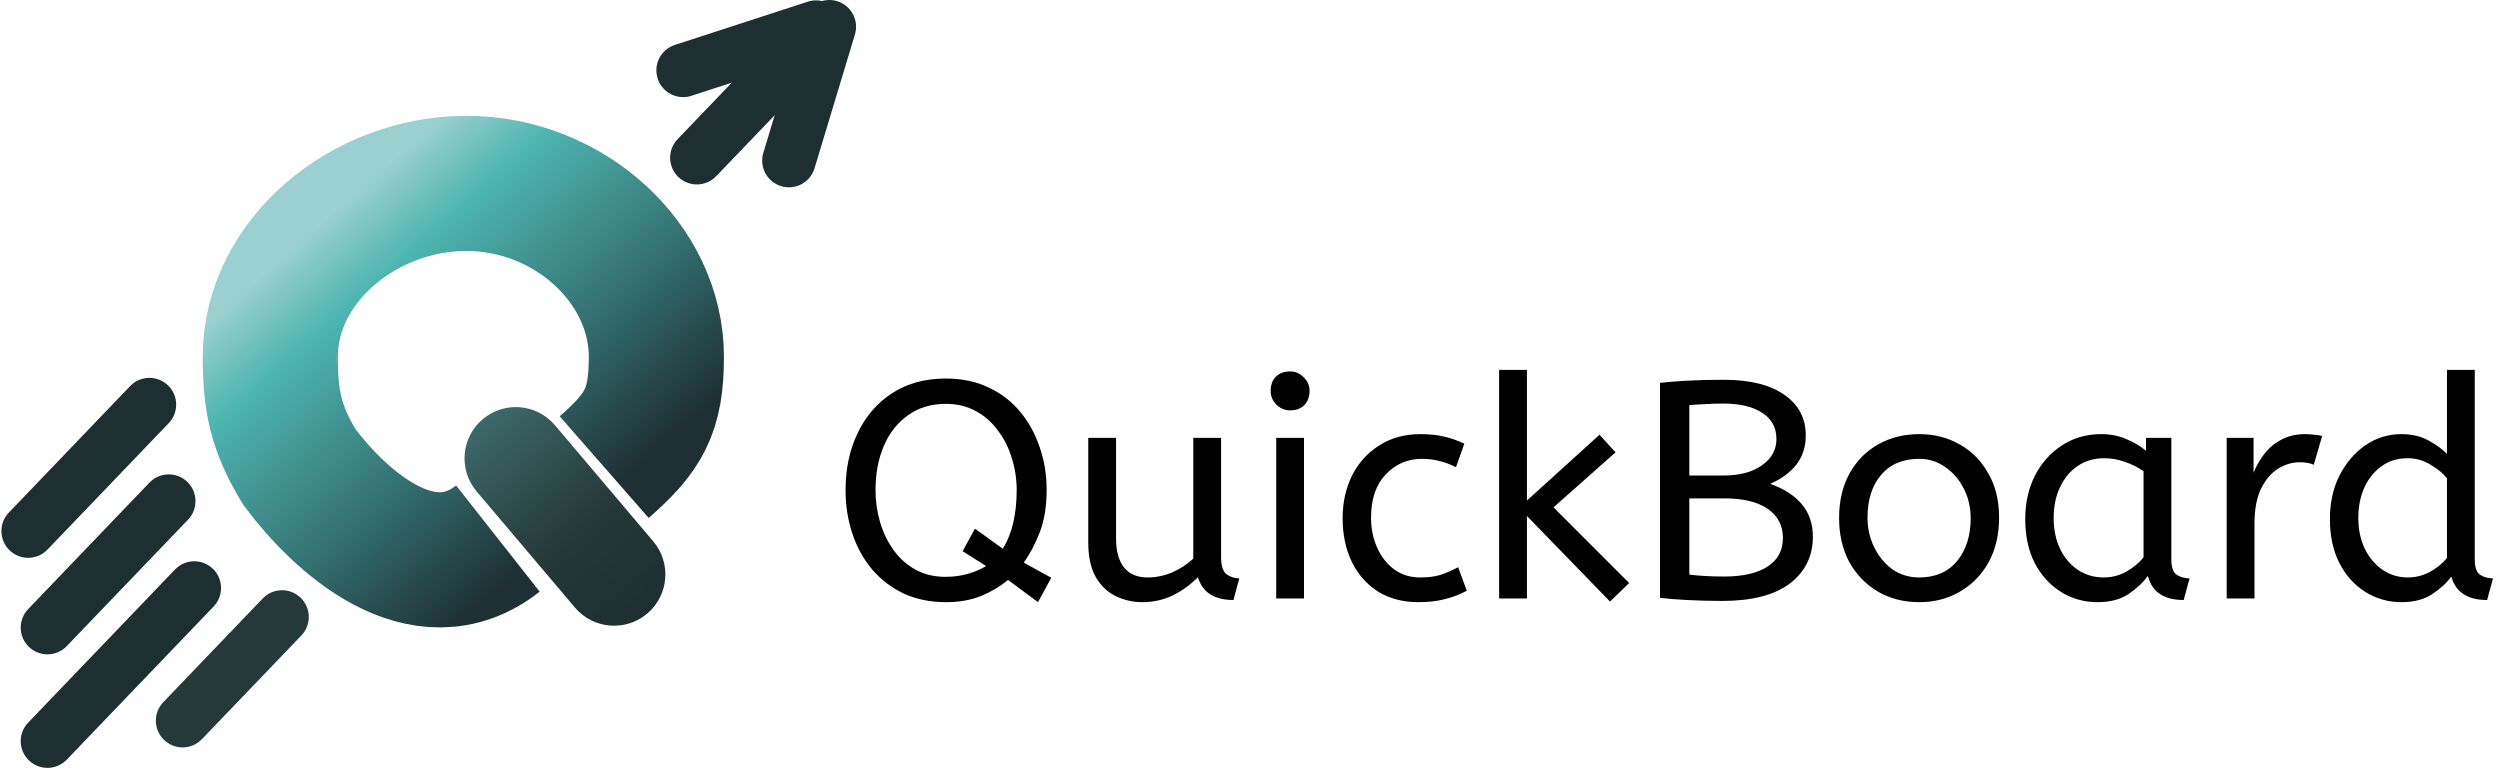
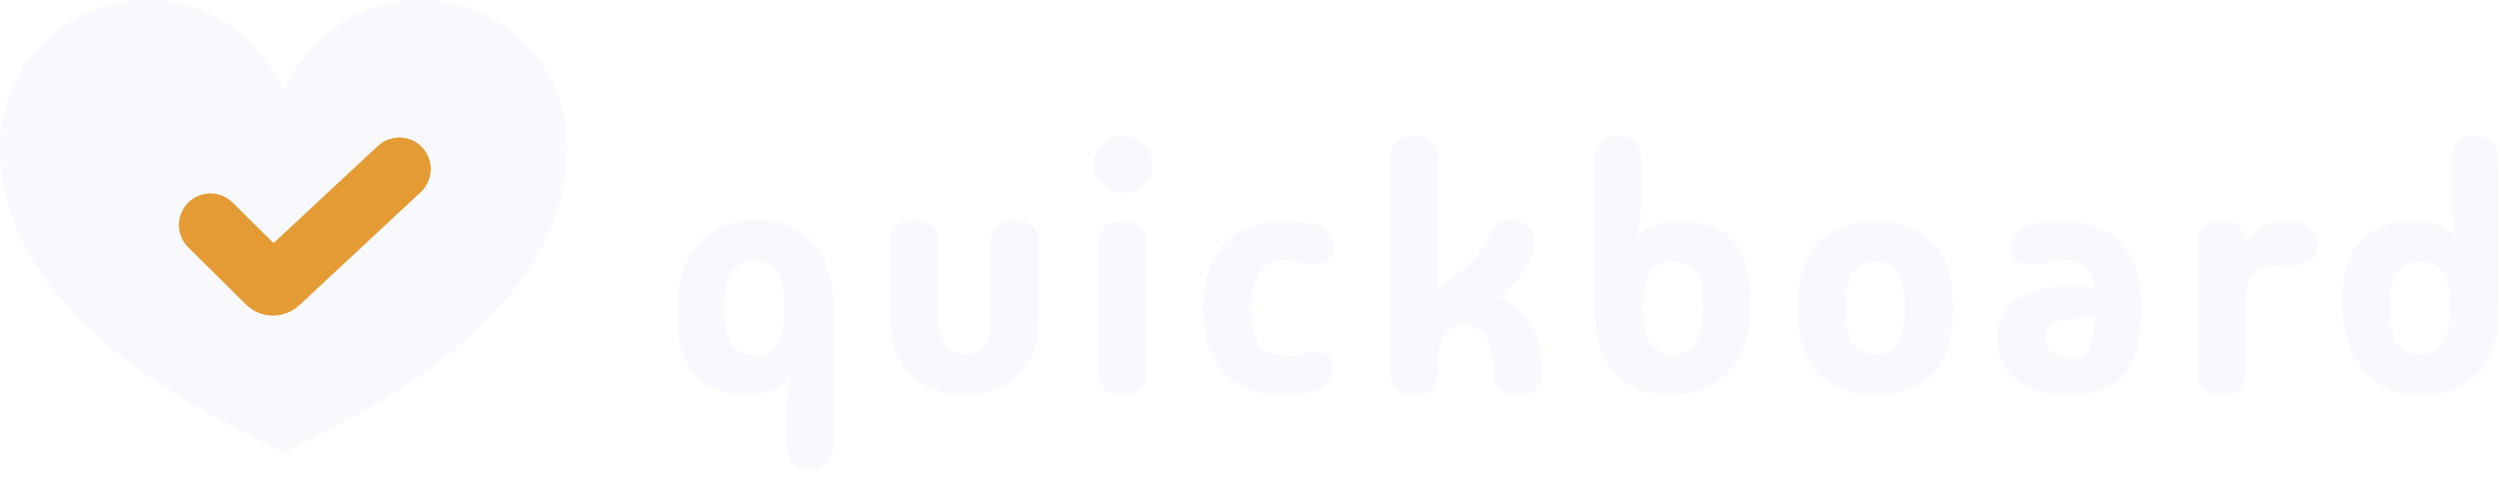
- <svg xmlns="http://www.w3.org/2000/svg" width="259" height="80" viewBox="0 0 259 80" fill="none">
-   <path d="M98 62.384C96.379 62.384 94.917 62.085 93.616 61.488C92.336 60.869 91.248 60.037 90.352 58.992C89.456 57.925 88.773 56.688 88.304 55.28C87.835 53.872 87.6 52.368 87.6 50.768C87.6 48.571 88.016 46.608 88.848 44.88C89.68 43.131 90.864 41.755 92.4 40.752C93.957 39.728 95.824 39.216 98 39.216C99.621 39.216 101.072 39.515 102.352 40.112C103.653 40.709 104.752 41.541 105.648 42.608C106.544 43.675 107.227 44.901 107.696 46.288C108.187 47.675 108.432 49.168 108.432 50.768C108.432 52.432 108.197 53.883 107.728 55.12C107.259 56.336 106.704 57.392 106.064 58.288L108.912 59.856L107.536 62.384L104.432 60.08C103.643 60.741 102.715 61.296 101.648 61.744C100.581 62.171 99.365 62.384 98 62.384ZM97.936 59.76C98.811 59.76 99.6 59.653 100.304 59.44C101.029 59.227 101.648 58.96 102.16 58.64L99.728 57.104L101.008 54.768L103.888 56.848C104.4 56.016 104.763 55.109 104.976 54.128C105.211 53.125 105.328 52.005 105.328 50.768C105.328 49.616 105.157 48.507 104.816 47.44C104.496 46.373 104.016 45.424 103.376 44.592C102.757 43.739 101.989 43.067 101.072 42.576C100.176 42.085 99.152 41.84 98 41.84C96.464 41.84 95.152 42.235 94.064 43.024C92.976 43.792 92.144 44.848 91.568 46.192C90.992 47.536 90.704 49.061 90.704 50.768C90.704 51.92 90.864 53.04 91.184 54.128C91.504 55.195 91.973 56.155 92.592 57.008C93.211 57.861 93.968 58.533 94.864 59.024C95.76 59.515 96.784 59.76 97.936 59.76ZM118.344 62.384C117.384 62.384 116.477 62.181 115.624 61.776C114.77 61.371 114.077 60.72 113.544 59.824C113.01 58.907 112.744 57.691 112.744 56.176V45.36H115.624V55.792C115.624 57.093 115.901 58.096 116.456 58.8C117.01 59.483 117.821 59.824 118.888 59.824C119.762 59.824 120.605 59.653 121.416 59.312C122.248 58.949 122.984 58.469 123.624 57.872V45.36H126.504V57.68C126.504 58.597 126.696 59.205 127.08 59.504C127.485 59.781 127.922 59.92 128.392 59.92L127.784 62.16C125.8 62.16 124.573 61.371 124.104 59.792C123.357 60.56 122.493 61.189 121.512 61.68C120.53 62.149 119.474 62.384 118.344 62.384ZM132.216 62V45.36H135.096V62H132.216ZM133.656 42.512C133.102 42.512 132.622 42.309 132.216 41.904C131.832 41.499 131.64 41.029 131.64 40.496C131.64 39.877 131.822 39.387 132.184 39.024C132.547 38.661 133.038 38.48 133.656 38.48C134.211 38.48 134.68 38.683 135.064 39.088C135.47 39.472 135.672 39.941 135.672 40.496C135.672 41.093 135.491 41.584 135.128 41.968C134.766 42.331 134.275 42.512 133.656 42.512ZM146.936 62.384C145.358 62.384 143.971 62.021 142.776 61.296C141.603 60.549 140.696 59.525 140.056 58.224C139.416 56.901 139.096 55.387 139.096 53.68C139.096 52.08 139.416 50.619 140.056 49.296C140.718 47.973 141.656 46.928 142.872 46.16C144.088 45.371 145.518 44.976 147.16 44.976C148.099 44.976 148.92 45.061 149.624 45.232C150.35 45.403 151.043 45.648 151.704 45.968L150.84 48.4C150.243 48.101 149.667 47.888 149.112 47.76C148.579 47.611 147.982 47.536 147.32 47.536C145.827 47.536 144.568 48.08 143.544 49.168C142.542 50.235 142.04 51.717 142.04 53.616C142.04 54.768 142.254 55.813 142.68 56.752C143.107 57.691 143.694 58.437 144.44 58.992C145.208 59.547 146.104 59.824 147.128 59.824C147.939 59.824 148.632 59.739 149.208 59.568C149.784 59.376 150.403 59.109 151.064 58.768L151.96 61.2C151.299 61.563 150.552 61.851 149.72 62.064C148.91 62.277 147.982 62.384 146.936 62.384ZM166.798 62.32L158.19 53.456V62H155.31V38.32H158.19V51.856L165.71 45.04L167.374 46.864L160.942 52.56L168.782 60.4L166.798 62.32ZM178.438 62.256C177.136 62.256 175.899 62.224 174.726 62.16C173.574 62.096 172.656 62.021 171.974 61.936V39.664C172.72 39.579 173.648 39.504 174.758 39.44C175.867 39.376 177.136 39.344 178.566 39.344C181.296 39.344 183.398 39.867 184.87 40.912C186.342 41.936 187.078 43.333 187.078 45.104C187.078 46.277 186.758 47.28 186.118 48.112C185.499 48.923 184.592 49.595 183.398 50.128C184.848 50.64 185.947 51.355 186.694 52.272C187.44 53.168 187.814 54.277 187.814 55.6C187.814 57.627 187.014 59.248 185.414 60.464C183.814 61.659 181.488 62.256 178.438 62.256ZM175.014 49.264H178.534C180.219 49.264 181.552 48.912 182.534 48.208C183.536 47.504 184.038 46.597 184.038 45.488C184.038 44.293 183.547 43.387 182.566 42.768C181.584 42.128 180.24 41.808 178.534 41.808C177.83 41.808 177.19 41.829 176.614 41.872C176.038 41.893 175.504 41.925 175.014 41.968V49.264ZM178.662 59.728C180.56 59.728 182.043 59.387 183.11 58.704C184.176 58.021 184.71 57.029 184.71 55.728C184.71 54.448 184.187 53.445 183.142 52.72C182.096 51.995 180.603 51.632 178.662 51.632H175.014V59.536C176.144 59.664 177.36 59.728 178.662 59.728ZM198.818 62.384C197.239 62.384 195.821 62.021 194.562 61.296C193.303 60.549 192.311 59.525 191.586 58.224C190.882 56.901 190.53 55.387 190.53 53.68C190.53 51.888 190.893 50.341 191.618 49.04C192.343 47.739 193.335 46.736 194.594 46.032C195.853 45.328 197.261 44.976 198.818 44.976C200.375 44.976 201.773 45.328 203.01 46.032C204.269 46.736 205.261 47.739 205.986 49.04C206.733 50.32 207.106 51.845 207.106 53.616C207.106 55.387 206.743 56.933 206.018 58.256C205.293 59.557 204.301 60.571 203.042 61.296C201.805 62.021 200.397 62.384 198.818 62.384ZM198.818 59.824C200.503 59.824 201.815 59.259 202.754 58.128C203.693 56.976 204.162 55.493 204.162 53.68C204.162 52.571 203.927 51.557 203.458 50.64C202.989 49.701 202.349 48.955 201.538 48.4C200.749 47.824 199.842 47.536 198.818 47.536C197.133 47.536 195.821 48.091 194.882 49.2C193.943 50.309 193.474 51.781 193.474 53.616C193.474 54.725 193.709 55.76 194.178 56.72C194.647 57.659 195.277 58.416 196.066 58.992C196.877 59.547 197.794 59.824 198.818 59.824ZM217.303 62.384C215.916 62.384 214.658 62.032 213.527 61.328C212.396 60.624 211.49 59.632 210.807 58.352C210.146 57.051 209.815 55.525 209.815 53.776C209.815 52.112 210.146 50.619 210.807 49.296C211.49 47.973 212.418 46.928 213.591 46.16C214.786 45.371 216.151 44.976 217.687 44.976C218.647 44.976 219.511 45.147 220.279 45.488C221.068 45.808 221.751 46.213 222.327 46.704V45.36H224.951V57.968C224.951 58.779 225.143 59.312 225.527 59.568C225.932 59.803 226.37 59.92 226.839 59.92L226.231 62.16C224.183 62.16 222.946 61.328 222.519 59.664C222.028 60.347 221.356 60.976 220.503 61.552C219.671 62.107 218.604 62.384 217.303 62.384ZM217.943 59.824C218.754 59.824 219.522 59.632 220.247 59.248C220.972 58.843 221.58 58.341 222.071 57.744V48.816C221.495 48.411 220.855 48.091 220.151 47.856C219.468 47.6 218.743 47.472 217.975 47.472C216.951 47.472 216.044 47.739 215.255 48.272C214.487 48.784 213.879 49.509 213.431 50.448C212.983 51.365 212.759 52.443 212.759 53.68C212.759 54.875 212.983 55.941 213.431 56.88C213.879 57.797 214.498 58.523 215.287 59.056C216.076 59.568 216.962 59.824 217.943 59.824ZM230.685 62V45.36H233.469V48.976C233.746 48.272 234.12 47.621 234.589 47.024C235.058 46.405 235.645 45.915 236.349 45.552C237.053 45.168 237.874 44.976 238.813 44.976C239.133 44.976 239.453 44.997 239.773 45.04C240.093 45.061 240.36 45.104 240.573 45.168L239.709 48.144C239.304 47.973 238.824 47.888 238.269 47.888C237.48 47.888 236.722 48.112 235.997 48.56C235.293 49.008 234.706 49.701 234.237 50.64C233.789 51.579 233.565 52.773 233.565 54.224V62H230.685ZM248.802 62.384C247.436 62.384 246.188 62.032 245.058 61.328C243.927 60.624 243.031 59.632 242.37 58.352C241.708 57.051 241.378 55.525 241.378 53.776C241.378 52.091 241.708 50.587 242.37 49.264C243.052 47.941 243.948 46.896 245.058 46.128C246.188 45.36 247.426 44.976 248.77 44.976C249.879 44.976 250.828 45.2 251.618 45.648C252.428 46.096 253.058 46.555 253.506 47.024V38.32H256.385V57.968C256.385 58.779 256.578 59.312 256.962 59.568C257.367 59.803 257.804 59.92 258.274 59.92L257.666 62.16C255.639 62.16 254.402 61.349 253.954 59.728C253.484 60.389 252.823 60.997 251.97 61.552C251.138 62.107 250.082 62.384 248.802 62.384ZM249.442 59.824C250.231 59.824 250.978 59.643 251.682 59.28C252.407 58.896 253.015 58.405 253.506 57.808V49.552C253.1 49.04 252.535 48.571 251.81 48.144C251.084 47.696 250.284 47.472 249.41 47.472C248.386 47.472 247.49 47.749 246.722 48.304C245.954 48.859 245.356 49.605 244.93 50.544C244.524 51.461 244.322 52.507 244.322 53.68C244.322 54.853 244.546 55.909 244.994 56.848C245.442 57.765 246.05 58.491 246.818 59.024C247.607 59.557 248.482 59.824 249.442 59.824Z" fill="black" />
-   <rect x="1" y="65.101" width="23.694" height="5.542" rx="2.771" transform="rotate(-46.2 1 65.1014)" fill="#1D2F31" />
-   <rect x="-1" y="55.101" width="23.694" height="5.542" rx="2.771" transform="rotate(-46.2 -1 55.1014)" fill="#1D2F31" />
-   <rect x="1" y="76.863" width="27.52" height="5.542" rx="2.771" transform="rotate(-46.2 1 76.8632)" fill="#1D2F31" />
-   <rect x="15" y="74.743" width="20.426" height="5.542" rx="2.771" transform="rotate(-46.2 15 74.7428)" fill="#253938" />
-   <path d="M51.581 55.795C43.784 61.928 35.135 53.892 31.027 48.394C28.548 44.341 28 41.419 28 36.975C28 27.036 37.697 19 48.324 19C58.952 19 68 27.281 68 36.975C68 42.574 66.703 44.799 62.595 48.394" stroke="url(#paint0_linear_0_1)" stroke-width="14" />
-   <rect x="45.951" y="46.865" width="10.624" height="26.384" rx="5.312" transform="rotate(-40.2562 45.9508 46.8651)" fill="url(#paint1_linear_0_1)" />
-   <path d="M70.279 18.337C69.175 17.278 69.138 15.524 70.197 14.42L82.761 1.318C83.821 0.213 85.575 0.177 86.679 1.236C87.784 2.295 87.82 4.049 86.761 5.154L74.197 18.255C73.138 19.36 71.384 19.396 70.279 18.337Z" fill="#1D2F31" />
-   <path d="M80.932 19.287C79.467 18.845 78.638 17.299 79.081 15.834L83.266 1.971C83.709 0.506 85.255 -0.323 86.72 0.119C88.185 0.561 89.014 2.107 88.571 3.572L84.385 17.436C83.943 18.901 82.397 19.73 80.932 19.287Z" fill="#1D2F31" />
-   <path d="M68.137 8.146C67.663 6.691 68.459 5.127 69.915 4.654L83.686 0.175C85.141 -0.298 86.704 0.498 87.178 1.953C87.651 3.408 86.855 4.972 85.4 5.445L71.629 9.924C70.173 10.397 68.61 9.601 68.137 8.146Z" fill="#1D2F31" />
-   <defs>
-     <linearGradient id="paint0_linear_0_1" x1="26.27" y1="29.362" x2="53.058" y2="59.771" gradientUnits="userSpaceOnUse">
-       <stop stop-color="#9AD0CF" />
-       <stop offset="0.205" stop-color="#4EB5B0" />
-       <stop offset="0.59" stop-color="#377877" />
-       <stop offset="1" stop-color="#1E3034" />
-     </linearGradient>
-     <linearGradient id="paint1_linear_0_1" x1="51.263" y1="46.865" x2="51.263" y2="73.249" gradientUnits="userSpaceOnUse">
-       <stop stop-color="#3D696A" />
-       <stop offset="0.57" stop-color="#253938" />
-       <stop offset="1" stop-color="#1D2F31" />
-     </linearGradient>
-   </defs>
+ <svg xmlns="http://www.w3.org/2000/svg" width="357" height="68" viewBox="0 0 357 68" fill="none">
+   <path d="M115.496 67.04C113.352 67.04 112.28 65.792 112.28 63.296V60.512C112.28 59.264 112.296 58.24 112.328 57.44C112.392 56.64 112.472 55.936 112.568 55.328C112.696 54.72 112.872 54.096 113.096 53.456C112.488 54.448 111.656 55.184 110.6 55.664C109.544 56.144 108.168 56.384 106.472 56.384C104.584 56.384 102.888 56 101.384 55.232C99.912 54.464 98.76 53.232 97.928 51.536C97.096 49.808 96.68 47.504 96.68 44.624C96.68 40.304 97.688 37.024 99.704 34.784C101.752 32.544 104.536 31.424 108.056 31.424C111.512 31.424 114.2 32.512 116.12 34.688C118.04 36.832 119 40.064 119 44.384V63.296C119 65.792 117.832 67.04 115.496 67.04ZM107.72 50.768C109.064 50.768 110.104 50.304 110.84 49.376C111.608 48.416 111.992 46.624 111.992 44C111.992 41.376 111.608 39.6 110.84 38.672C110.104 37.712 109.064 37.232 107.72 37.232C106.376 37.232 105.32 37.712 104.552 38.672C103.816 39.6 103.448 41.376 103.448 44C103.448 46.624 103.816 48.416 104.552 49.376C105.32 50.304 106.376 50.768 107.72 50.768ZM137.771 56.384C135.659 56.384 133.803 55.952 132.203 55.088C130.603 54.224 129.355 53.008 128.459 51.44C127.595 49.872 127.163 48.048 127.163 45.968V34.736C127.163 32.56 128.315 31.472 130.619 31.472C132.923 31.472 134.075 32.56 134.075 34.736V45.872C134.075 47.376 134.395 48.544 135.035 49.376C135.675 50.208 136.587 50.624 137.771 50.624C138.955 50.624 139.867 50.208 140.507 49.376C141.147 48.544 141.467 47.376 141.467 45.872V34.736C141.467 32.56 142.619 31.472 144.923 31.472C147.227 31.472 148.379 32.56 148.379 34.736V45.968C148.379 48.048 147.931 49.872 147.035 51.44C146.171 53.008 144.939 54.224 143.339 55.088C141.771 55.952 139.915 56.384 137.771 56.384ZM160.372 27.488C159.188 27.488 158.196 27.104 157.396 26.336C156.596 25.568 156.196 24.624 156.196 23.504C156.196 22.32 156.596 21.344 157.396 20.576C158.196 19.808 159.188 19.424 160.372 19.424C161.588 19.424 162.58 19.808 163.348 20.576C164.148 21.344 164.548 22.32 164.548 23.504C164.548 24.624 164.148 25.568 163.348 26.336C162.58 27.104 161.588 27.488 160.372 27.488ZM163.828 53.168C163.828 55.312 162.708 56.384 160.468 56.384C159.38 56.384 158.516 56.128 157.876 55.616C157.236 55.072 156.916 54.256 156.916 53.168V34.88C156.916 33.856 157.172 33.056 157.684 32.48C158.228 31.904 159.124 31.616 160.372 31.616C161.62 31.616 162.5 31.904 163.012 32.48C163.556 33.056 163.828 33.856 163.828 34.88V53.168ZM183.293 56.384C179.389 56.384 176.493 55.264 174.605 53.024C172.717 50.752 171.773 47.76 171.773 44.048C171.773 40.336 172.717 37.344 174.605 35.072C176.493 32.768 179.389 31.616 183.293 31.616C185.757 31.616 187.549 31.872 188.669 32.384C189.821 32.896 190.397 33.808 190.397 35.12C190.397 36.048 190.141 36.72 189.629 37.136C189.117 37.552 188.429 37.76 187.565 37.76C186.957 37.76 186.477 37.712 186.125 37.616C185.773 37.52 185.389 37.44 184.973 37.376C184.589 37.28 183.981 37.232 183.149 37.232C182.029 37.232 181.133 37.568 180.461 38.24C179.821 38.912 179.357 39.776 179.069 40.832C178.813 41.856 178.685 42.928 178.685 44.048C178.685 45.136 178.781 46.208 178.973 47.264C179.197 48.288 179.629 49.136 180.269 49.808C180.909 50.448 181.885 50.768 183.197 50.768C184.413 50.768 185.309 50.688 185.885 50.528C186.461 50.336 187.021 50.24 187.565 50.24C188.429 50.24 189.117 50.4 189.629 50.72C190.141 51.008 190.397 51.616 190.397 52.544C190.397 53.856 189.821 54.832 188.669 55.472C187.549 56.08 185.757 56.384 183.293 56.384ZM201.964 56.384C200.716 56.384 199.82 56.048 199.276 55.376C198.764 54.704 198.508 53.792 198.508 52.64V23.168C198.508 22.016 198.764 21.104 199.276 20.432C199.82 19.76 200.716 19.424 201.964 19.424C203.212 19.424 204.092 19.76 204.604 20.432C205.148 21.104 205.42 22.016 205.42 23.168V41.024C207.116 40 208.62 38.848 209.932 37.568C211.244 36.256 212.14 35.008 212.62 33.824C213.068 32.736 213.708 32 214.54 31.616C215.372 31.232 216.284 31.28 217.276 31.76C218.652 32.432 219.292 33.456 219.196 34.832C219.164 35.984 218.636 37.28 217.612 38.72C216.62 40.128 215.388 41.344 213.916 42.368C215.772 43.008 217.26 44.176 218.38 45.872C219.532 47.536 220.108 49.952 220.108 53.12C220.108 55.296 218.972 56.384 216.7 56.384C214.364 56.384 213.196 55.296 213.196 53.12C213.196 50.784 212.828 49.072 212.092 47.984C211.356 46.896 210.38 46.352 209.164 46.352C208.044 46.352 207.132 46.768 206.428 47.6C205.756 48.432 205.42 49.872 205.42 51.92C205.42 53.776 205.148 54.992 204.604 55.568C204.06 56.112 203.18 56.384 201.964 56.384ZM238.598 56.384C235.142 56.384 232.454 55.312 230.534 53.168C228.614 51.024 227.654 47.792 227.654 43.472V23.168C227.654 20.672 228.822 19.424 231.158 19.424C233.302 19.424 234.374 20.672 234.374 23.168V27.296C234.374 28.544 234.342 29.568 234.278 30.368C234.246 31.168 234.166 31.872 234.038 32.48C233.942 33.056 233.782 33.68 233.558 34.352C234.166 33.36 234.998 32.656 236.054 32.24C237.142 31.824 238.518 31.616 240.182 31.616C242.102 31.616 243.798 31.984 245.27 32.72C246.742 33.424 247.894 34.624 248.726 36.32C249.558 38.016 249.974 40.304 249.974 43.184C249.974 47.504 248.95 50.784 246.902 53.024C244.886 55.264 242.118 56.384 238.598 56.384ZM238.934 50.624C240.278 50.624 241.318 50.144 242.054 49.184C242.822 48.224 243.206 46.432 243.206 43.808C243.206 42.048 243.03 40.72 242.678 39.824C242.358 38.896 241.878 38.256 241.238 37.904C240.598 37.552 239.83 37.376 238.934 37.376C238.038 37.376 237.27 37.552 236.63 37.904C235.99 38.256 235.494 38.896 235.142 39.824C234.822 40.72 234.662 42.048 234.662 43.808C234.662 46.432 235.03 48.224 235.766 49.184C236.534 50.144 237.59 50.624 238.934 50.624ZM267.803 56.384C264.379 56.384 261.675 55.408 259.691 53.456C257.707 51.504 256.715 48.352 256.715 44C256.715 39.616 257.707 36.464 259.691 34.544C261.675 32.592 264.379 31.616 267.803 31.616C271.227 31.616 273.931 32.592 275.915 34.544C277.899 36.464 278.891 39.616 278.891 44C278.891 48.352 277.899 51.504 275.915 53.456C273.931 55.408 271.227 56.384 267.803 56.384ZM267.803 50.624C268.699 50.624 269.451 50.448 270.059 50.096C270.667 49.712 271.131 49.04 271.451 48.08C271.803 47.12 271.979 45.76 271.979 44C271.979 42.24 271.803 40.88 271.451 39.92C271.131 38.96 270.667 38.304 270.059 37.952C269.451 37.568 268.699 37.376 267.803 37.376C266.939 37.376 266.187 37.568 265.547 37.952C264.939 38.304 264.459 38.96 264.107 39.92C263.787 40.88 263.627 42.24 263.627 44C263.627 45.76 263.787 47.12 264.107 48.08C264.459 49.04 264.939 49.712 265.547 50.096C266.187 50.448 266.939 50.624 267.803 50.624ZM295.368 56.384C292.168 56.384 289.672 55.648 287.88 54.176C286.088 52.672 285.192 50.736 285.192 48.368C285.192 45.584 286.36 43.568 288.696 42.32C291.064 41.072 294.52 40.64 299.064 41.024C298.84 39.552 298.376 38.56 297.672 38.048C296.968 37.504 296.12 37.232 295.128 37.232C294.328 37.232 293.656 37.28 293.112 37.376C292.6 37.44 292.12 37.52 291.672 37.616C291.224 37.712 290.68 37.76 290.04 37.76C289.176 37.76 288.488 37.616 287.976 37.328C287.464 37.008 287.208 36.384 287.208 35.456C287.208 34.144 287.768 33.184 288.888 32.576C290.04 31.936 291.848 31.616 294.312 31.616C298.216 31.616 301.112 32.736 303 34.976C304.888 37.184 305.832 40.144 305.832 43.856C305.832 48.144 305.048 51.312 303.48 53.36C301.944 55.376 299.24 56.384 295.368 56.384ZM292.104 48.368C292.104 50.192 293.336 51.104 295.8 51.104C296.6 51.104 297.224 50.96 297.672 50.672C298.12 50.384 298.44 49.808 298.632 48.944C298.856 48.08 299.016 46.784 299.112 45.056C298.952 45.216 298.744 45.328 298.488 45.392C298.232 45.456 297.976 45.488 297.72 45.488C295.608 45.488 294.136 45.696 293.304 46.112C292.504 46.496 292.104 47.248 292.104 48.368ZM317.264 56.384C314.96 56.384 313.808 55.296 313.808 53.12V34.928C313.808 32.72 314.96 31.616 317.264 31.616C318.416 31.616 319.248 31.872 319.76 32.384C320.272 32.864 320.528 33.664 320.528 34.784C321.104 33.728 321.92 32.944 322.976 32.432C324.064 31.888 325.328 31.616 326.768 31.616C329.52 31.616 330.896 32.816 330.896 35.216C330.896 36.112 330.56 36.784 329.888 37.232C329.216 37.68 328.112 37.904 326.576 37.904C325.072 37.904 323.888 38.048 323.024 38.336C322.16 38.592 321.552 39.088 321.2 39.824C320.88 40.528 320.72 41.552 320.72 42.896V53.12C320.72 55.296 319.568 56.384 317.264 56.384ZM345.905 56.384C342.385 56.384 339.601 55.264 337.553 53.024C335.537 50.784 334.529 47.504 334.529 43.184C334.529 40.304 334.945 38.016 335.777 36.32C336.609 34.624 337.761 33.424 339.233 32.72C340.737 31.984 342.433 31.616 344.321 31.616C346.017 31.616 347.393 31.824 348.449 32.24C349.505 32.656 350.337 33.36 350.945 34.352C350.721 33.68 350.545 33.056 350.417 32.48C350.321 31.872 350.241 31.168 350.177 30.368C350.145 29.568 350.129 28.544 350.129 27.296V23.168C350.129 20.672 351.201 19.424 353.345 19.424C355.681 19.424 356.849 20.672 356.849 23.168V43.472C356.849 47.792 355.889 51.024 353.969 53.168C352.049 55.312 349.361 56.384 345.905 56.384ZM345.569 50.624C346.913 50.624 347.953 50.144 348.689 49.184C349.457 48.224 349.841 46.432 349.841 43.808C349.841 42.048 349.665 40.72 349.313 39.824C348.993 38.896 348.513 38.256 347.873 37.904C347.233 37.552 346.465 37.376 345.569 37.376C344.673 37.376 343.905 37.552 343.265 37.904C342.625 38.256 342.129 38.896 341.777 39.824C341.457 40.72 341.297 42.048 341.297 43.808C341.297 46.432 341.665 48.224 342.401 49.184C343.169 50.144 344.225 50.624 345.569 50.624Z" fill="#F8F9FD" />
+   <path d="M21 21C21 30.897 40.5 41 40.5 41C40.5 41 60 30.897 60 21" stroke="#F8F9FD" stroke-width="42" stroke-linecap="round" />
+   <path d="M30.046 32.121L38.283 40.279C38.664 40.656 39.276 40.666 39.668 40.3L57.016 24.14" stroke="#E59B34" stroke-width="9" stroke-linecap="round" stroke-linejoin="round" />
</svg>
